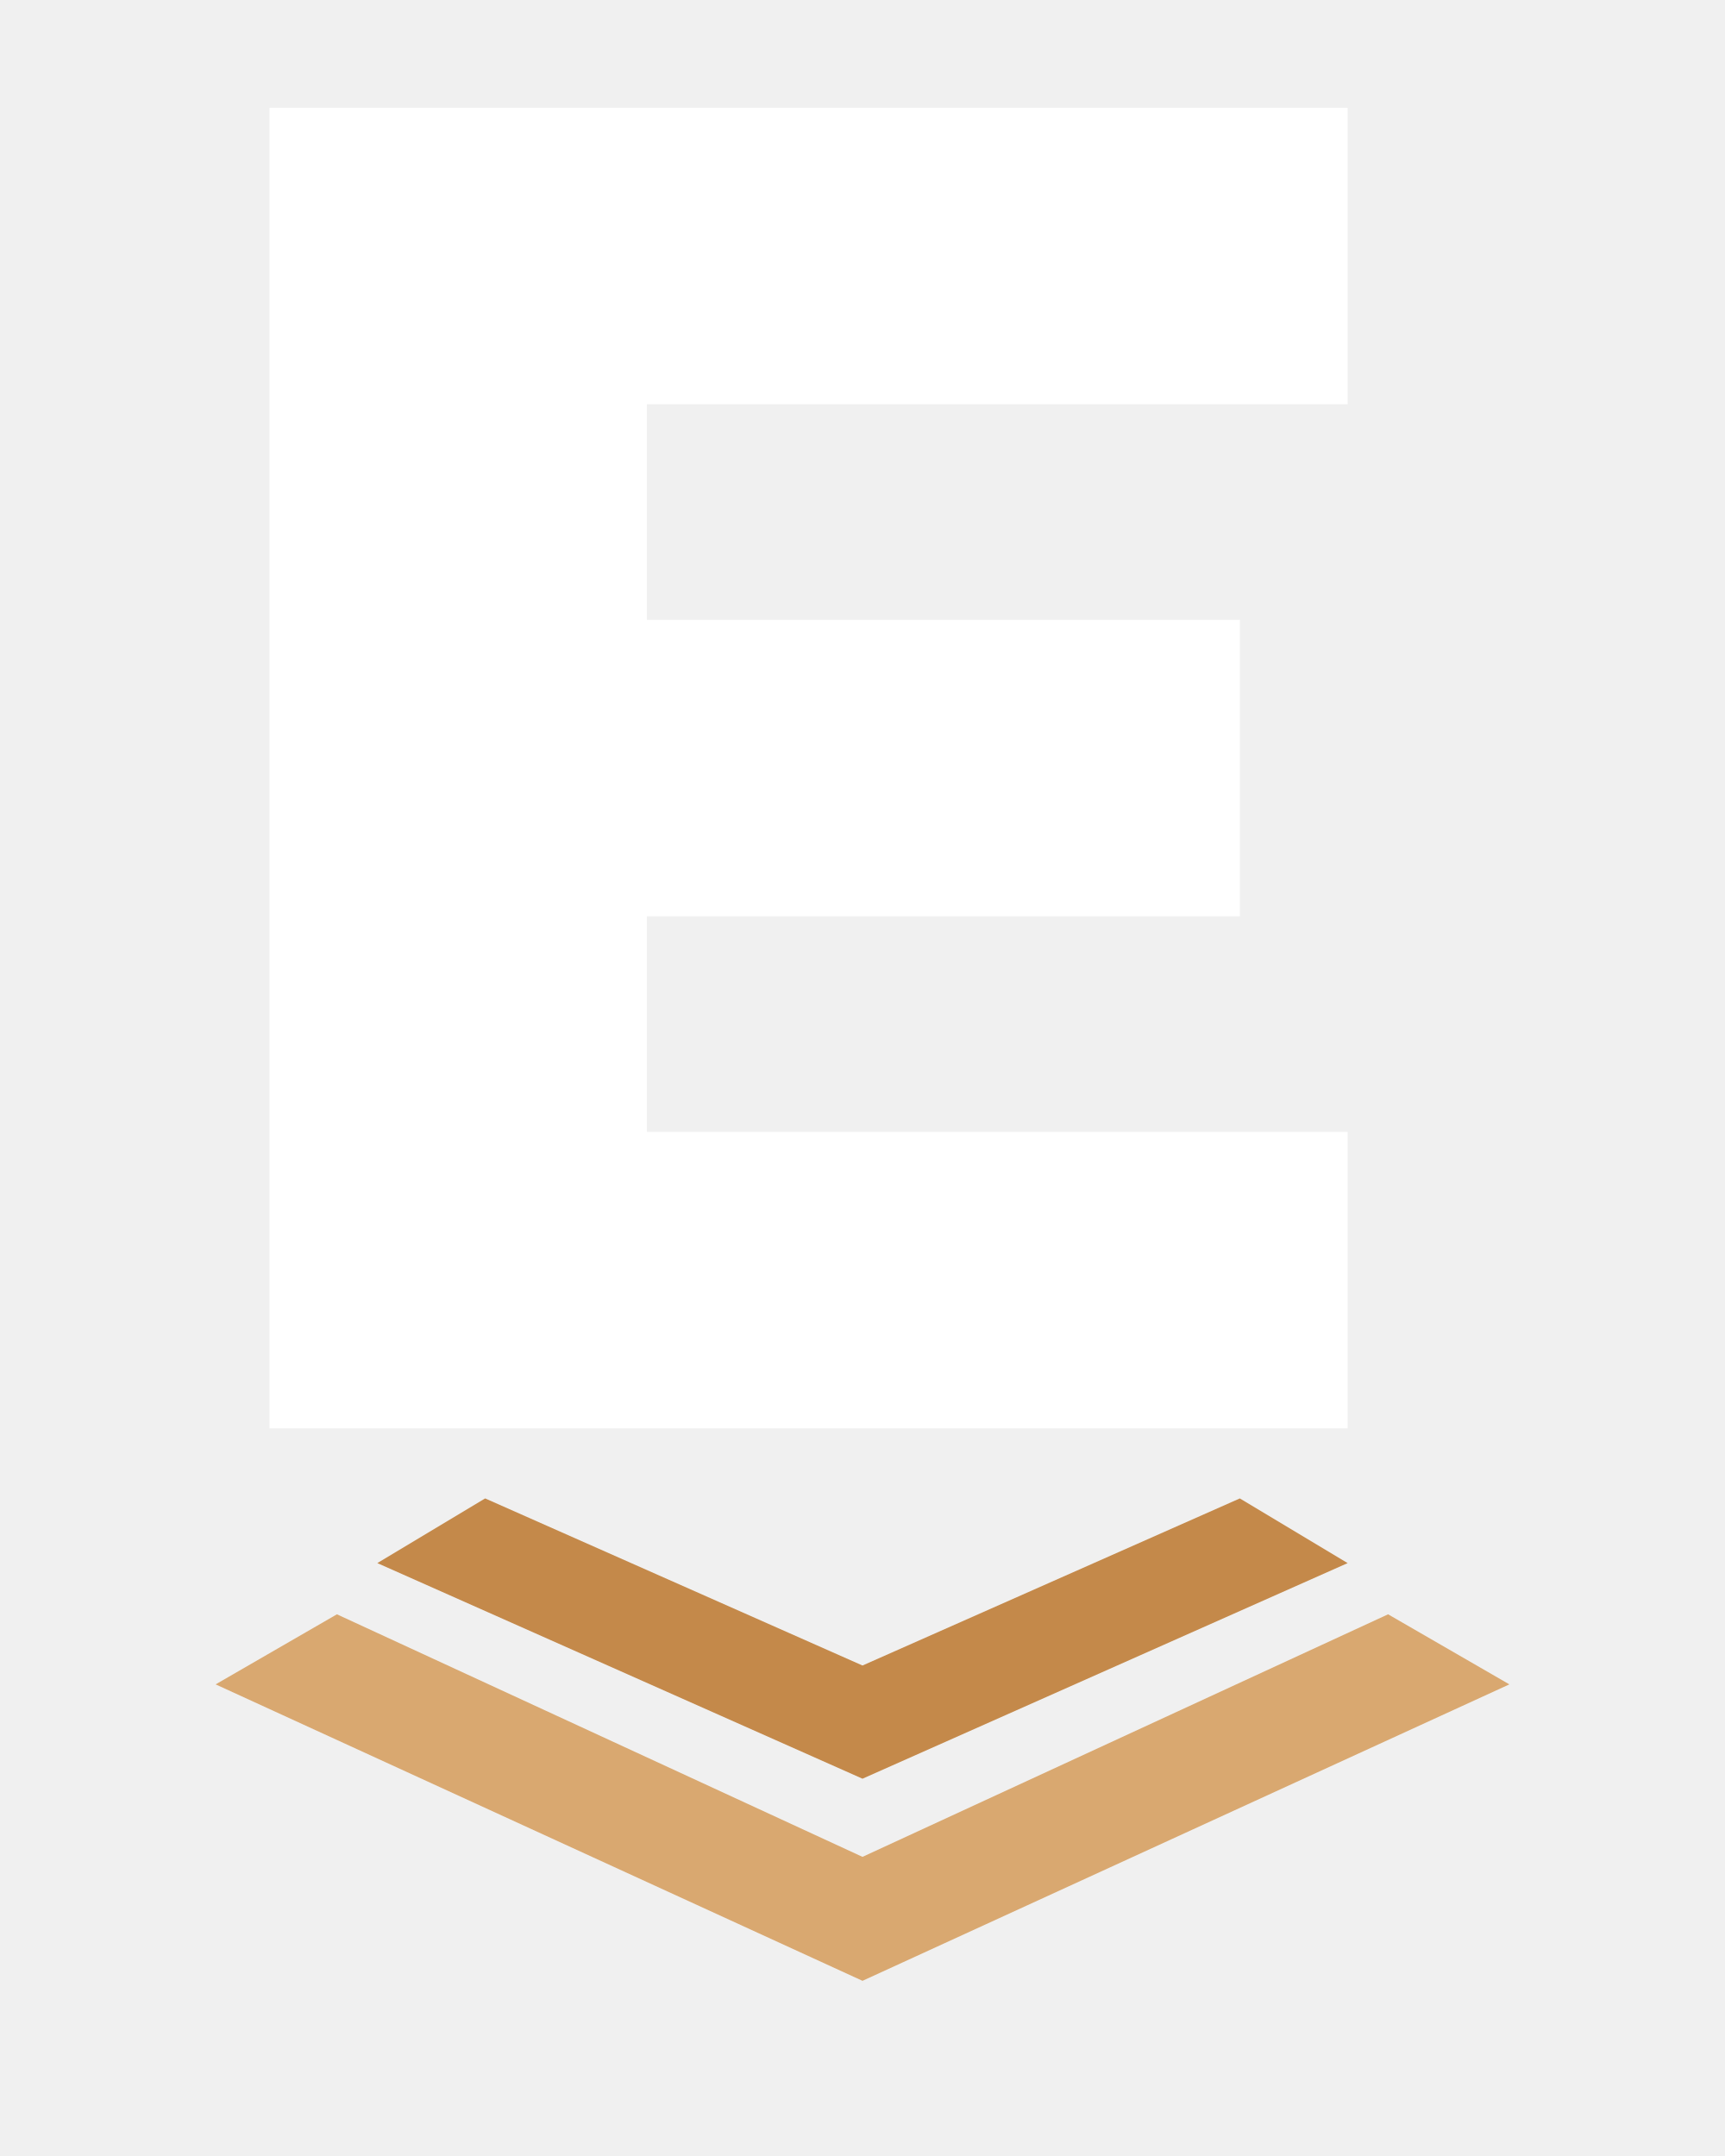
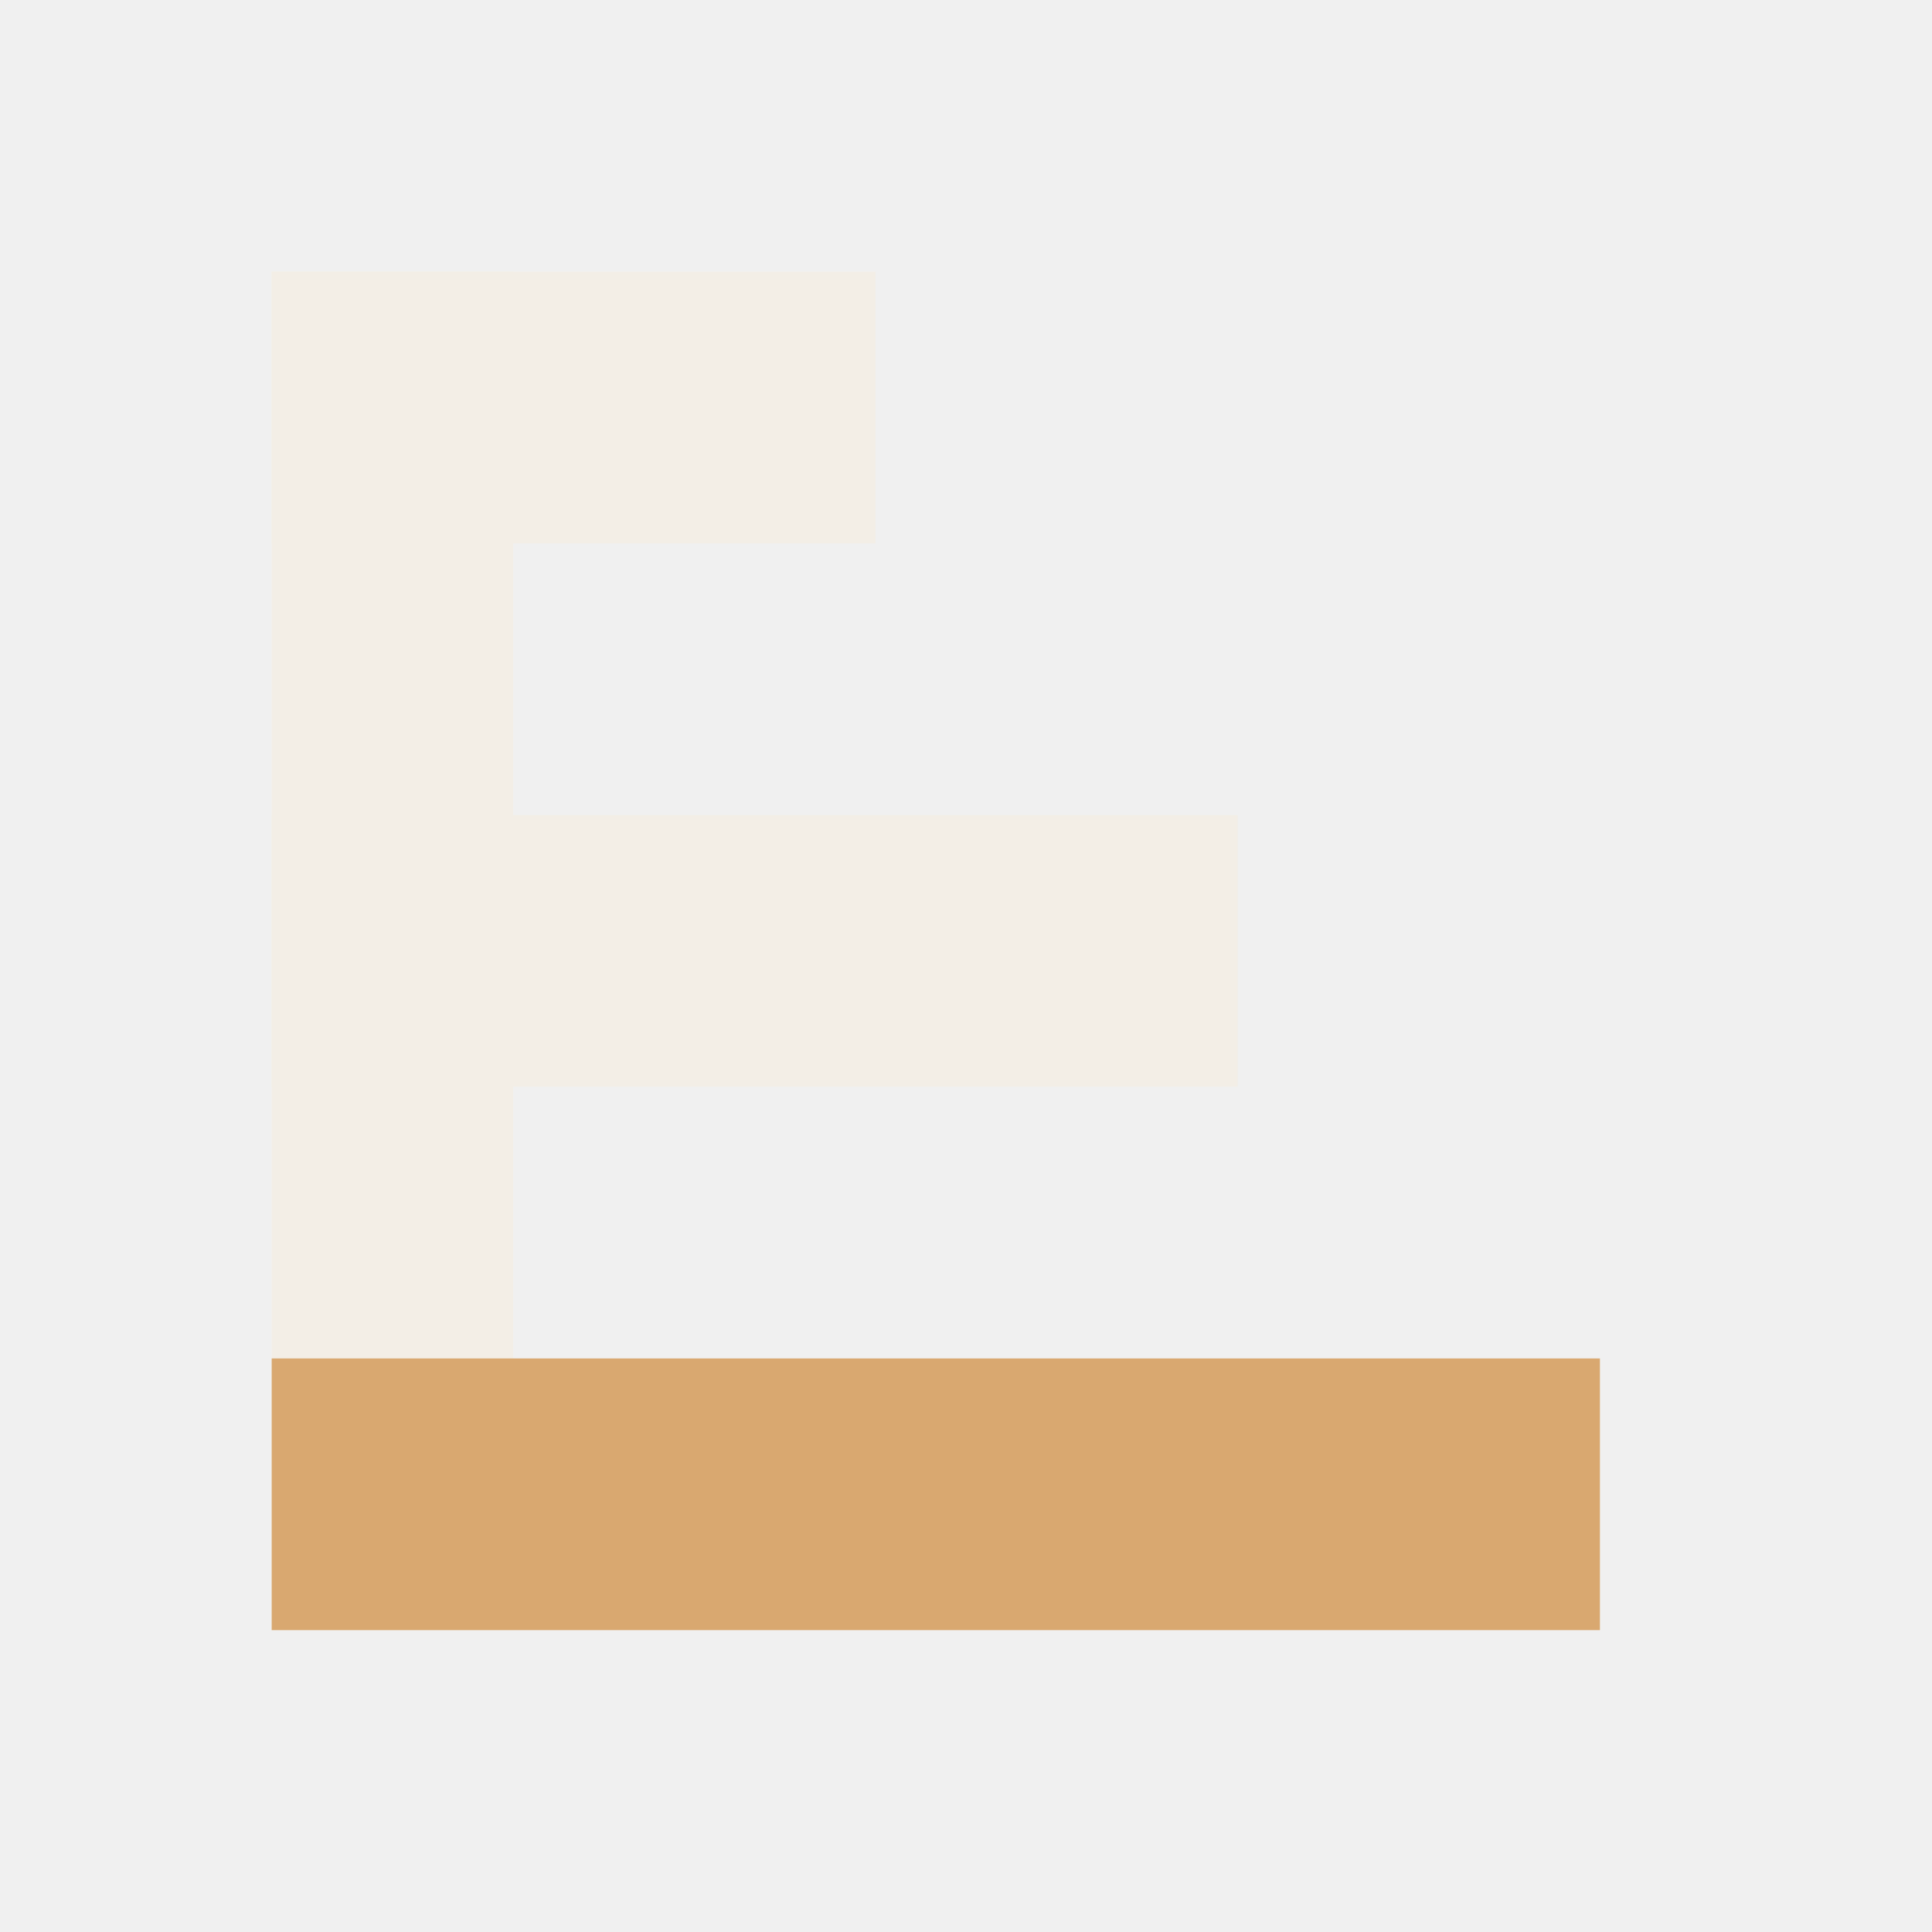
- <svg xmlns="http://www.w3.org/2000/svg" viewBox="0 0 64 80" fill="none" role="img" aria-label="ETEMEN">
-   <path fill="#FFFFFF" d="M10 4h40v11H24v8h22v11H24v8h26v11H10V4z" />
-   <path fill="#C4894A" d="M14 58l18 8 18-8-4-2.4-14 6.2-14-6.2-4 2.4z" />
-   <path fill="#D9A870" d="M8 62.5l24 11 24-11-4.5-2.6-19.5 9-19.5-9-4.5 2.6z" />
+ <svg xmlns="http://www.w3.org/2000/svg" viewBox="0 0 64 64" fill="none" role="img" aria-label="ETEMEN">
+   <rect x="9" y="9" width="8" height="45" fill="#F3EEE6" />
+   <rect x="9" y="9" width="20" height="9" fill="#F3EEE6" />
+   <rect x="9" y="27" width="32" height="9" fill="#F3EEE6" />
+   <rect x="9" y="45" width="44" height="9" fill="#D9A870" />
</svg>
